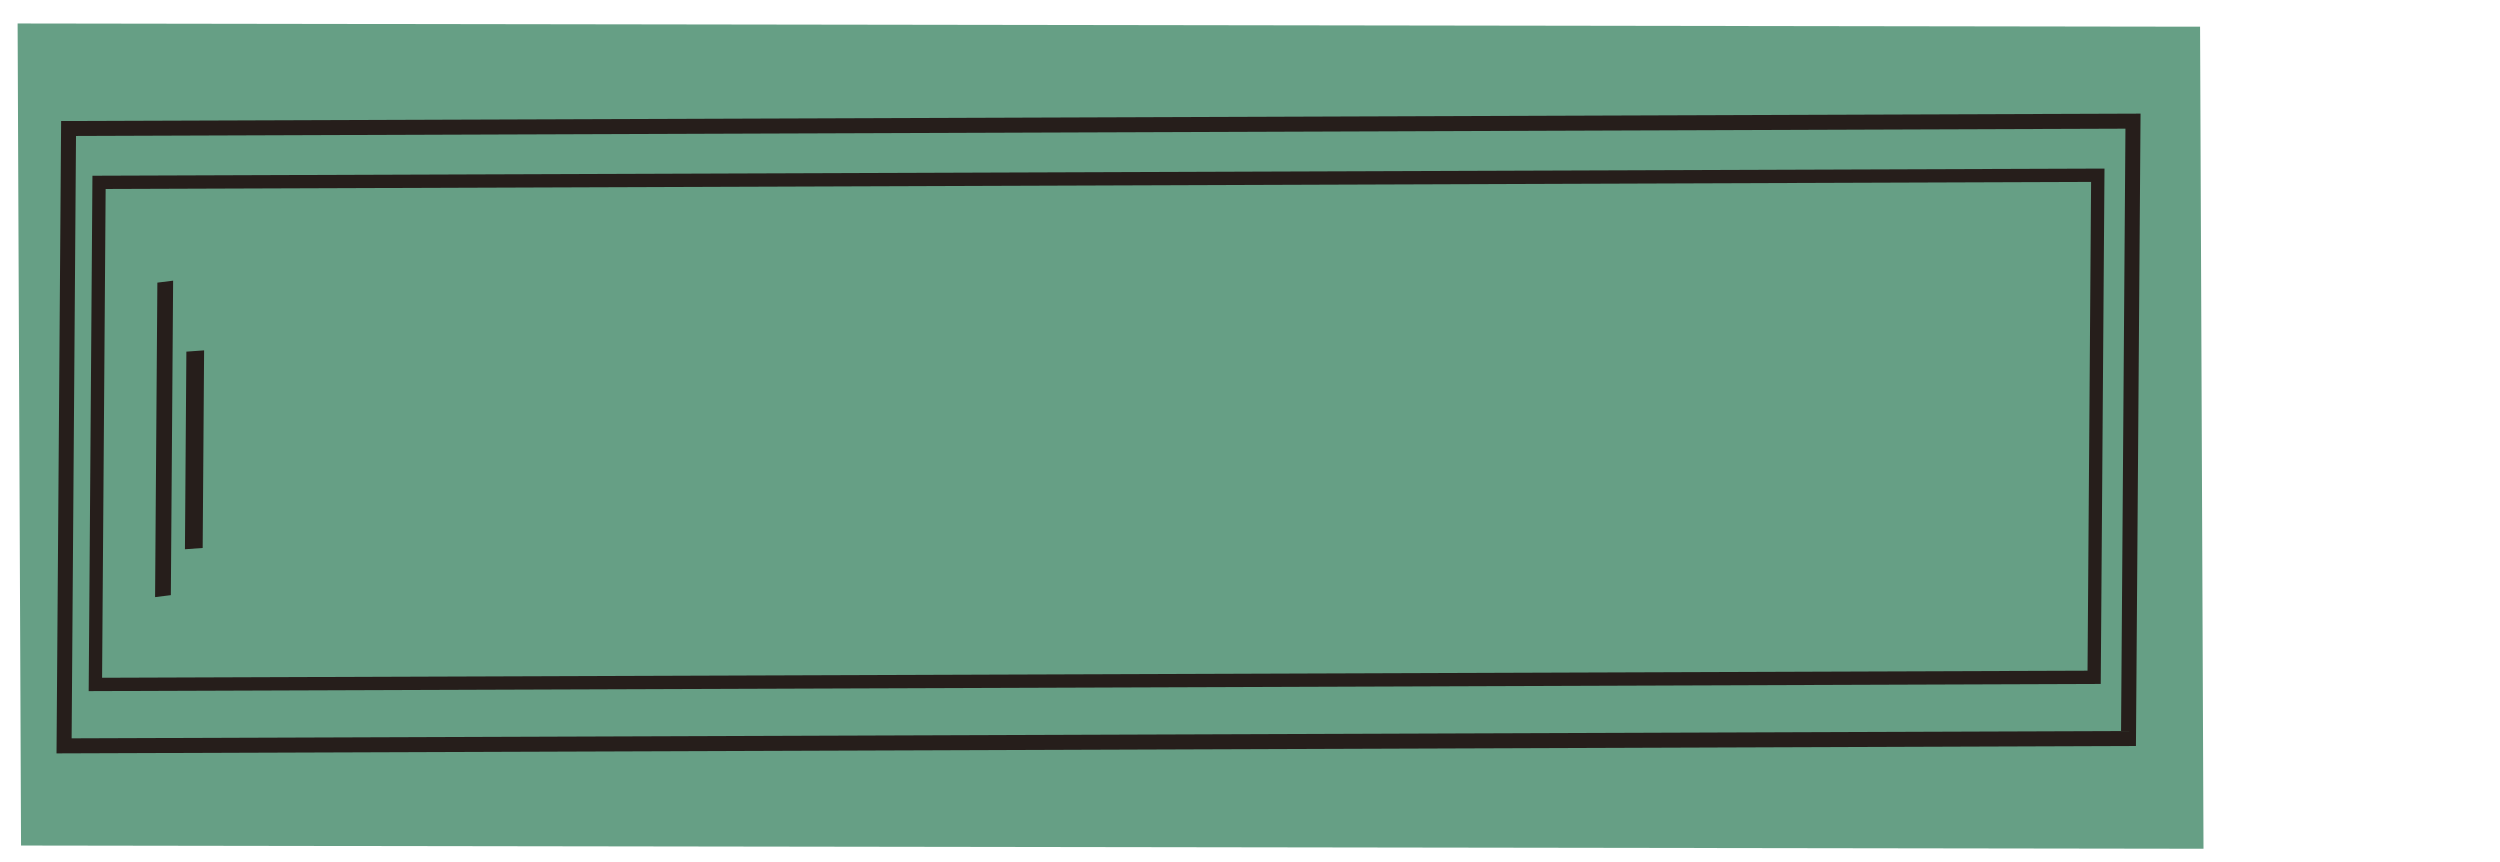
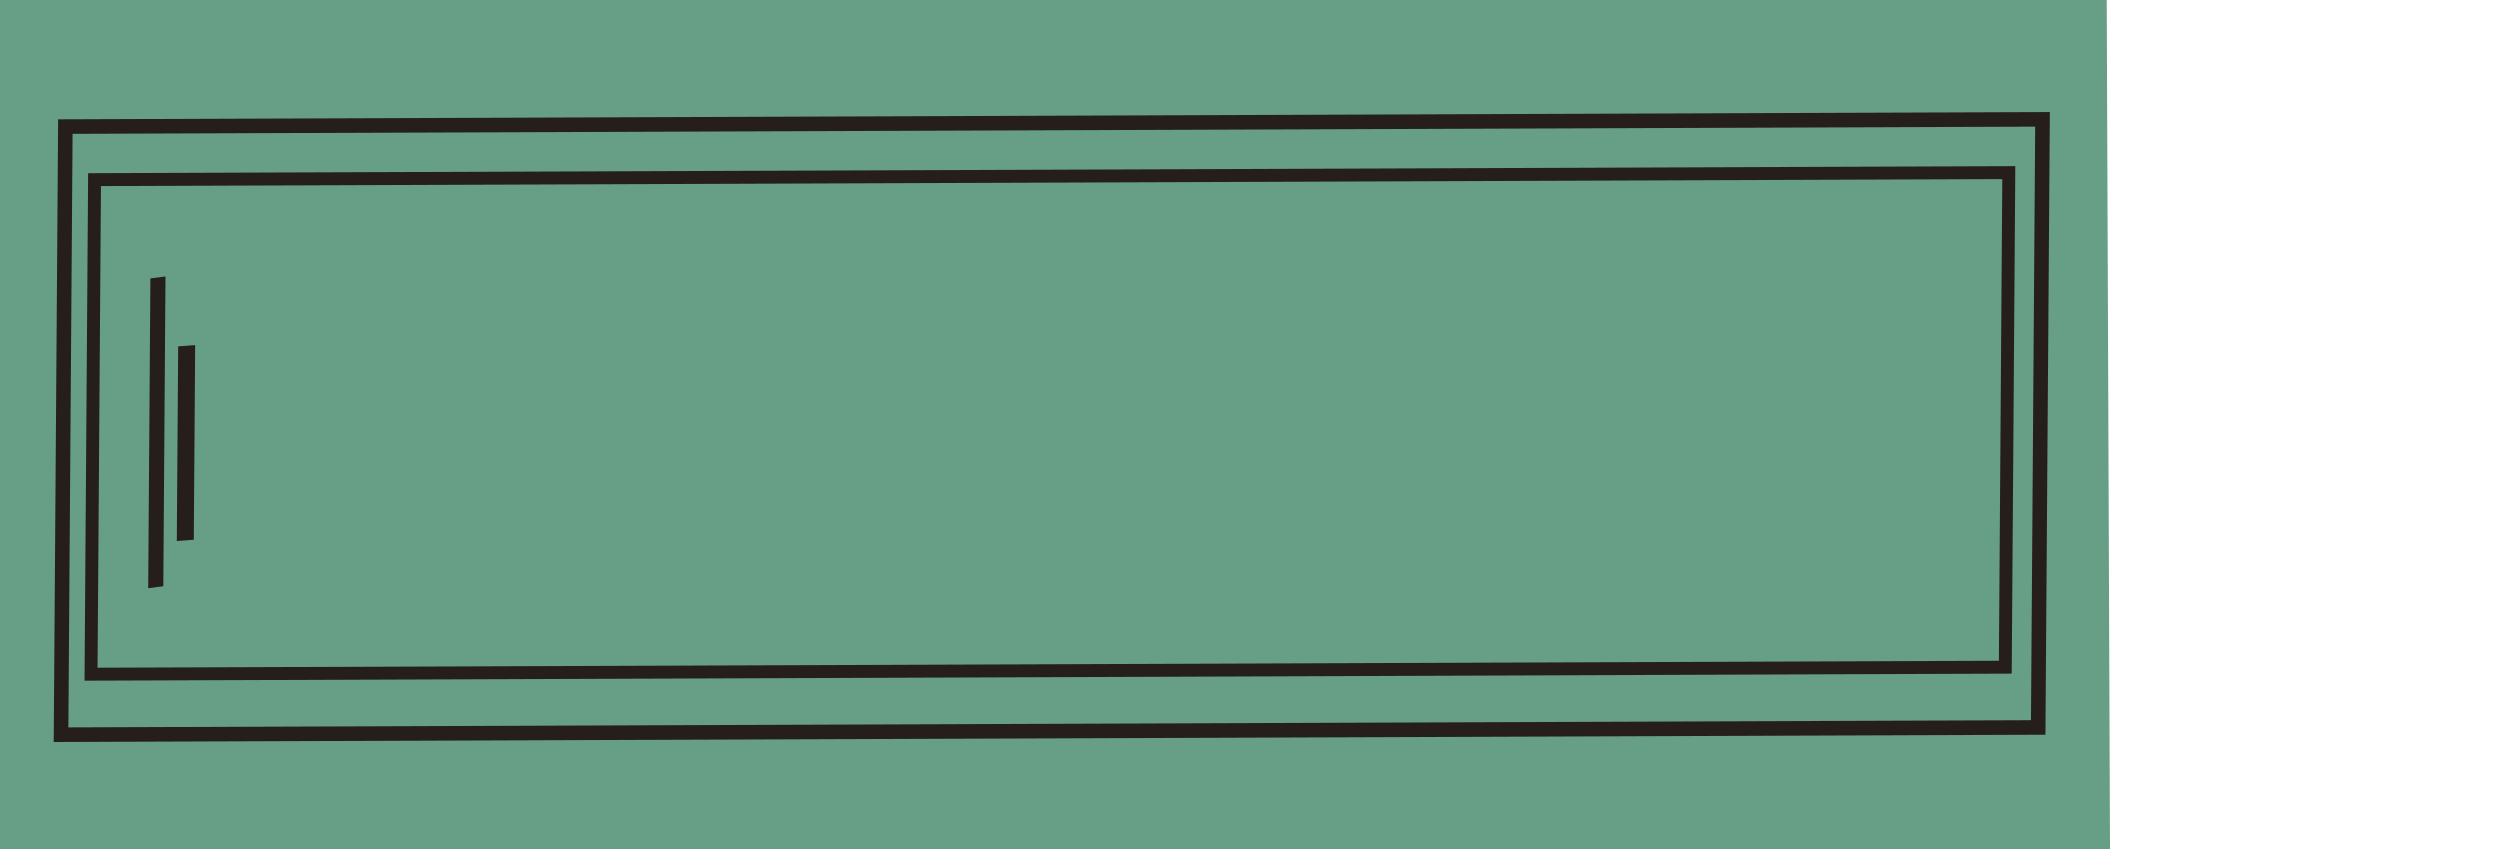
- <svg xmlns="http://www.w3.org/2000/svg" width="298.396mm" height="102.857mm" viewBox="0 0 298.396 102.857" version="1.1" id="svg1">
+ <svg xmlns="http://www.w3.org/2000/svg" width="302.93mm" height="102.86mm" viewBox="0 0 302.93 102.86" version="1.1" id="svg1">
  <defs id="defs1" />
  <g id="layer1" transform="translate(0,-107.1434)">
-     <path id="rect55" style="fill:#669f85;stroke-width:2.132;stroke-linecap:square" d="m 262.597,110.33 0.409,98.119 -260.495,-0.384 -0.409,-98.119 z" />
-     <path id="rect62" style="display:inline;fill:none;stroke:#261e1b;stroke-width:1.79;stroke-linecap:square" d="M 254.591,121.603 254.054,195.29 7.648,196.168 8.184,122.481 Z" />
-     <path id="rect64" style="display:inline;fill:none;stroke:#261e1b;stroke-width:1.588;stroke-linecap:square" d="m 250.389,128.06 -0.436,59.927 -238.568,0.85 0.436,-59.927 z" />
-     <path id="rect71" style="fill:#261e1b;stroke-width:0.328;stroke-linecap:square" d="m 18.782,140.878 1.882,-0.236 -0.272,37.537 -1.882,0.236 z" />
-     <path id="rect74" style="fill:#261e1b;stroke-width:0.276;stroke-linecap:square" d="m 22.245,149.114 2.117,-0.152 -0.171,23.587 -2.117,0.152 z" />
+     <path id="rect55" style="fill:#669f85;stroke-width:2.19;stroke-linecap:square" d="M 255.274,106.169 255.677,211.241 -0.985,210.83 -1.388,105.758 Z" />
+     <path id="rect62" style="display:inline;fill:none;stroke:#261e1b;stroke-width:1.765;stroke-linecap:square" d="M 247.495,121.603 246.973,195.29 7.397,196.168 7.919,122.481 Z" />
+     <path id="rect64" style="display:inline;fill:none;stroke:#261e1b;stroke-width:1.566;stroke-linecap:square" d="m 243.41,128.06 -0.424,59.927 -231.954,0.85 0.424,-59.927 z" />
+     <path id="rect71" style="fill:#261e1b;stroke-width:0.324;stroke-linecap:square" d="m 18.223,140.878 1.83,-0.236 -0.265,37.537 -1.83,0.236 z" />
+     <path id="rect74" style="fill:#261e1b;stroke-width:0.272;stroke-linecap:square" d="m 21.59,149.114 2.058,-0.152 -0.166,23.587 -2.058,0.152 z" />
  </g>
</svg>
